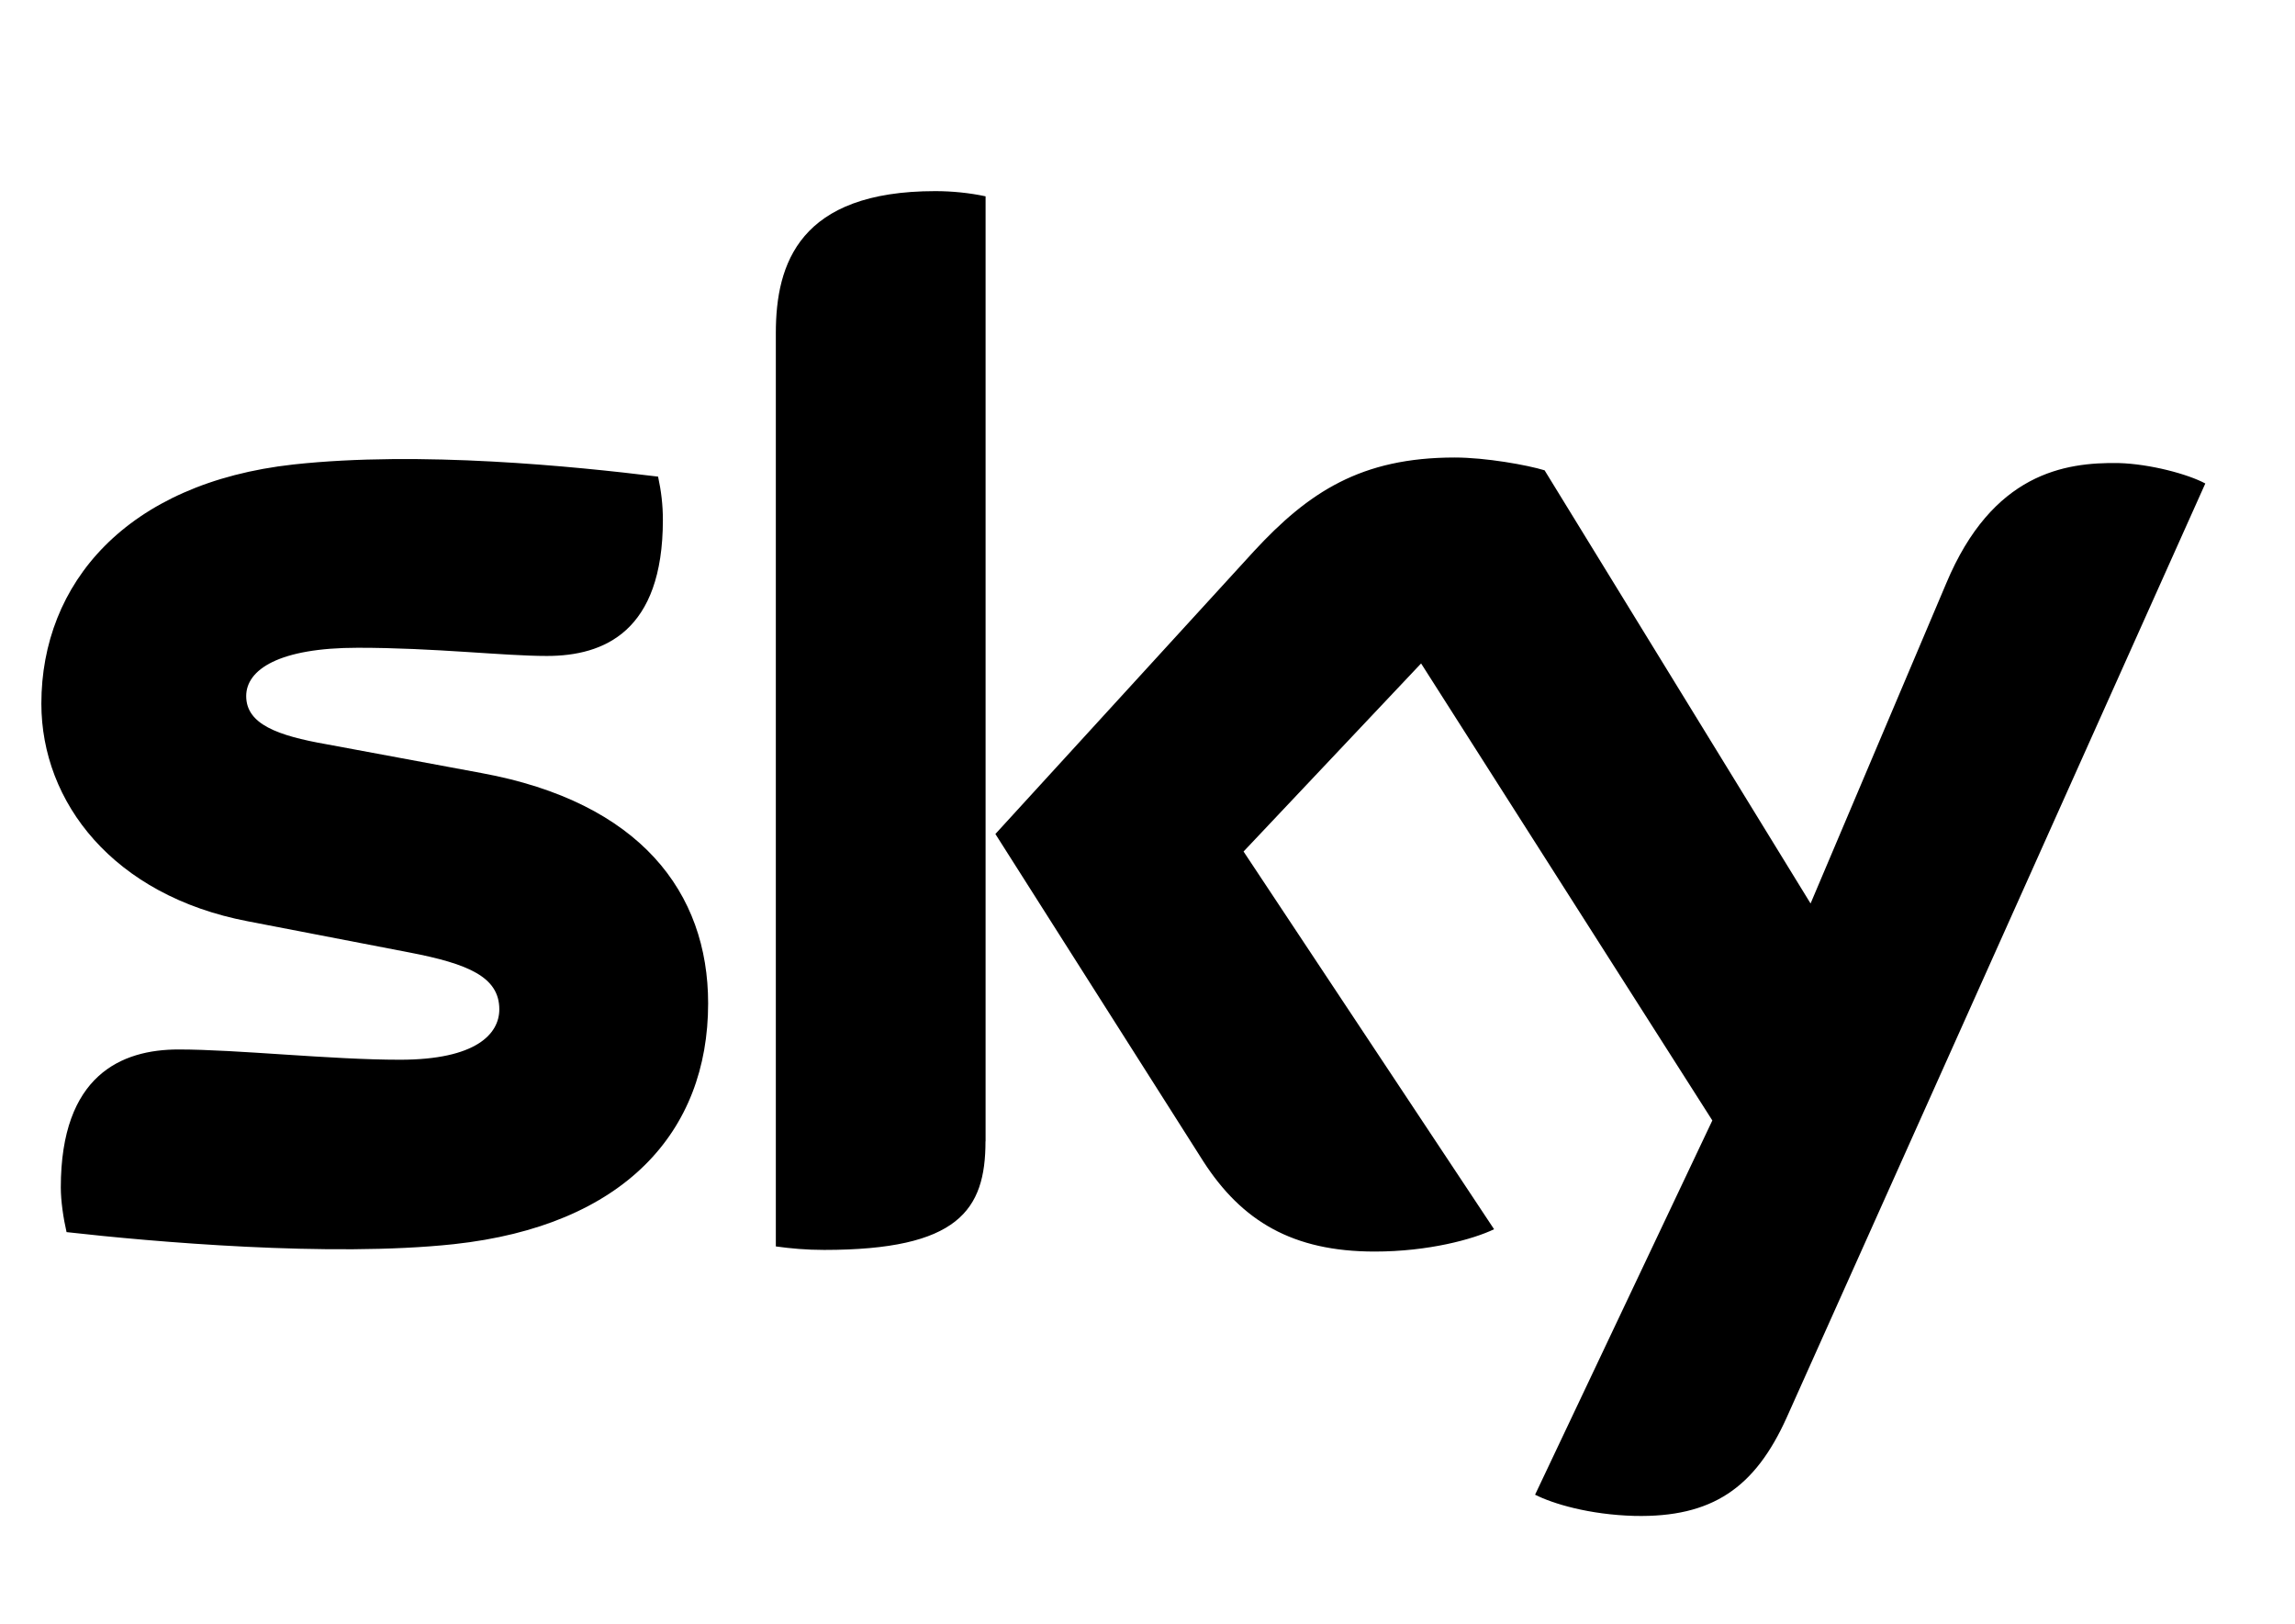
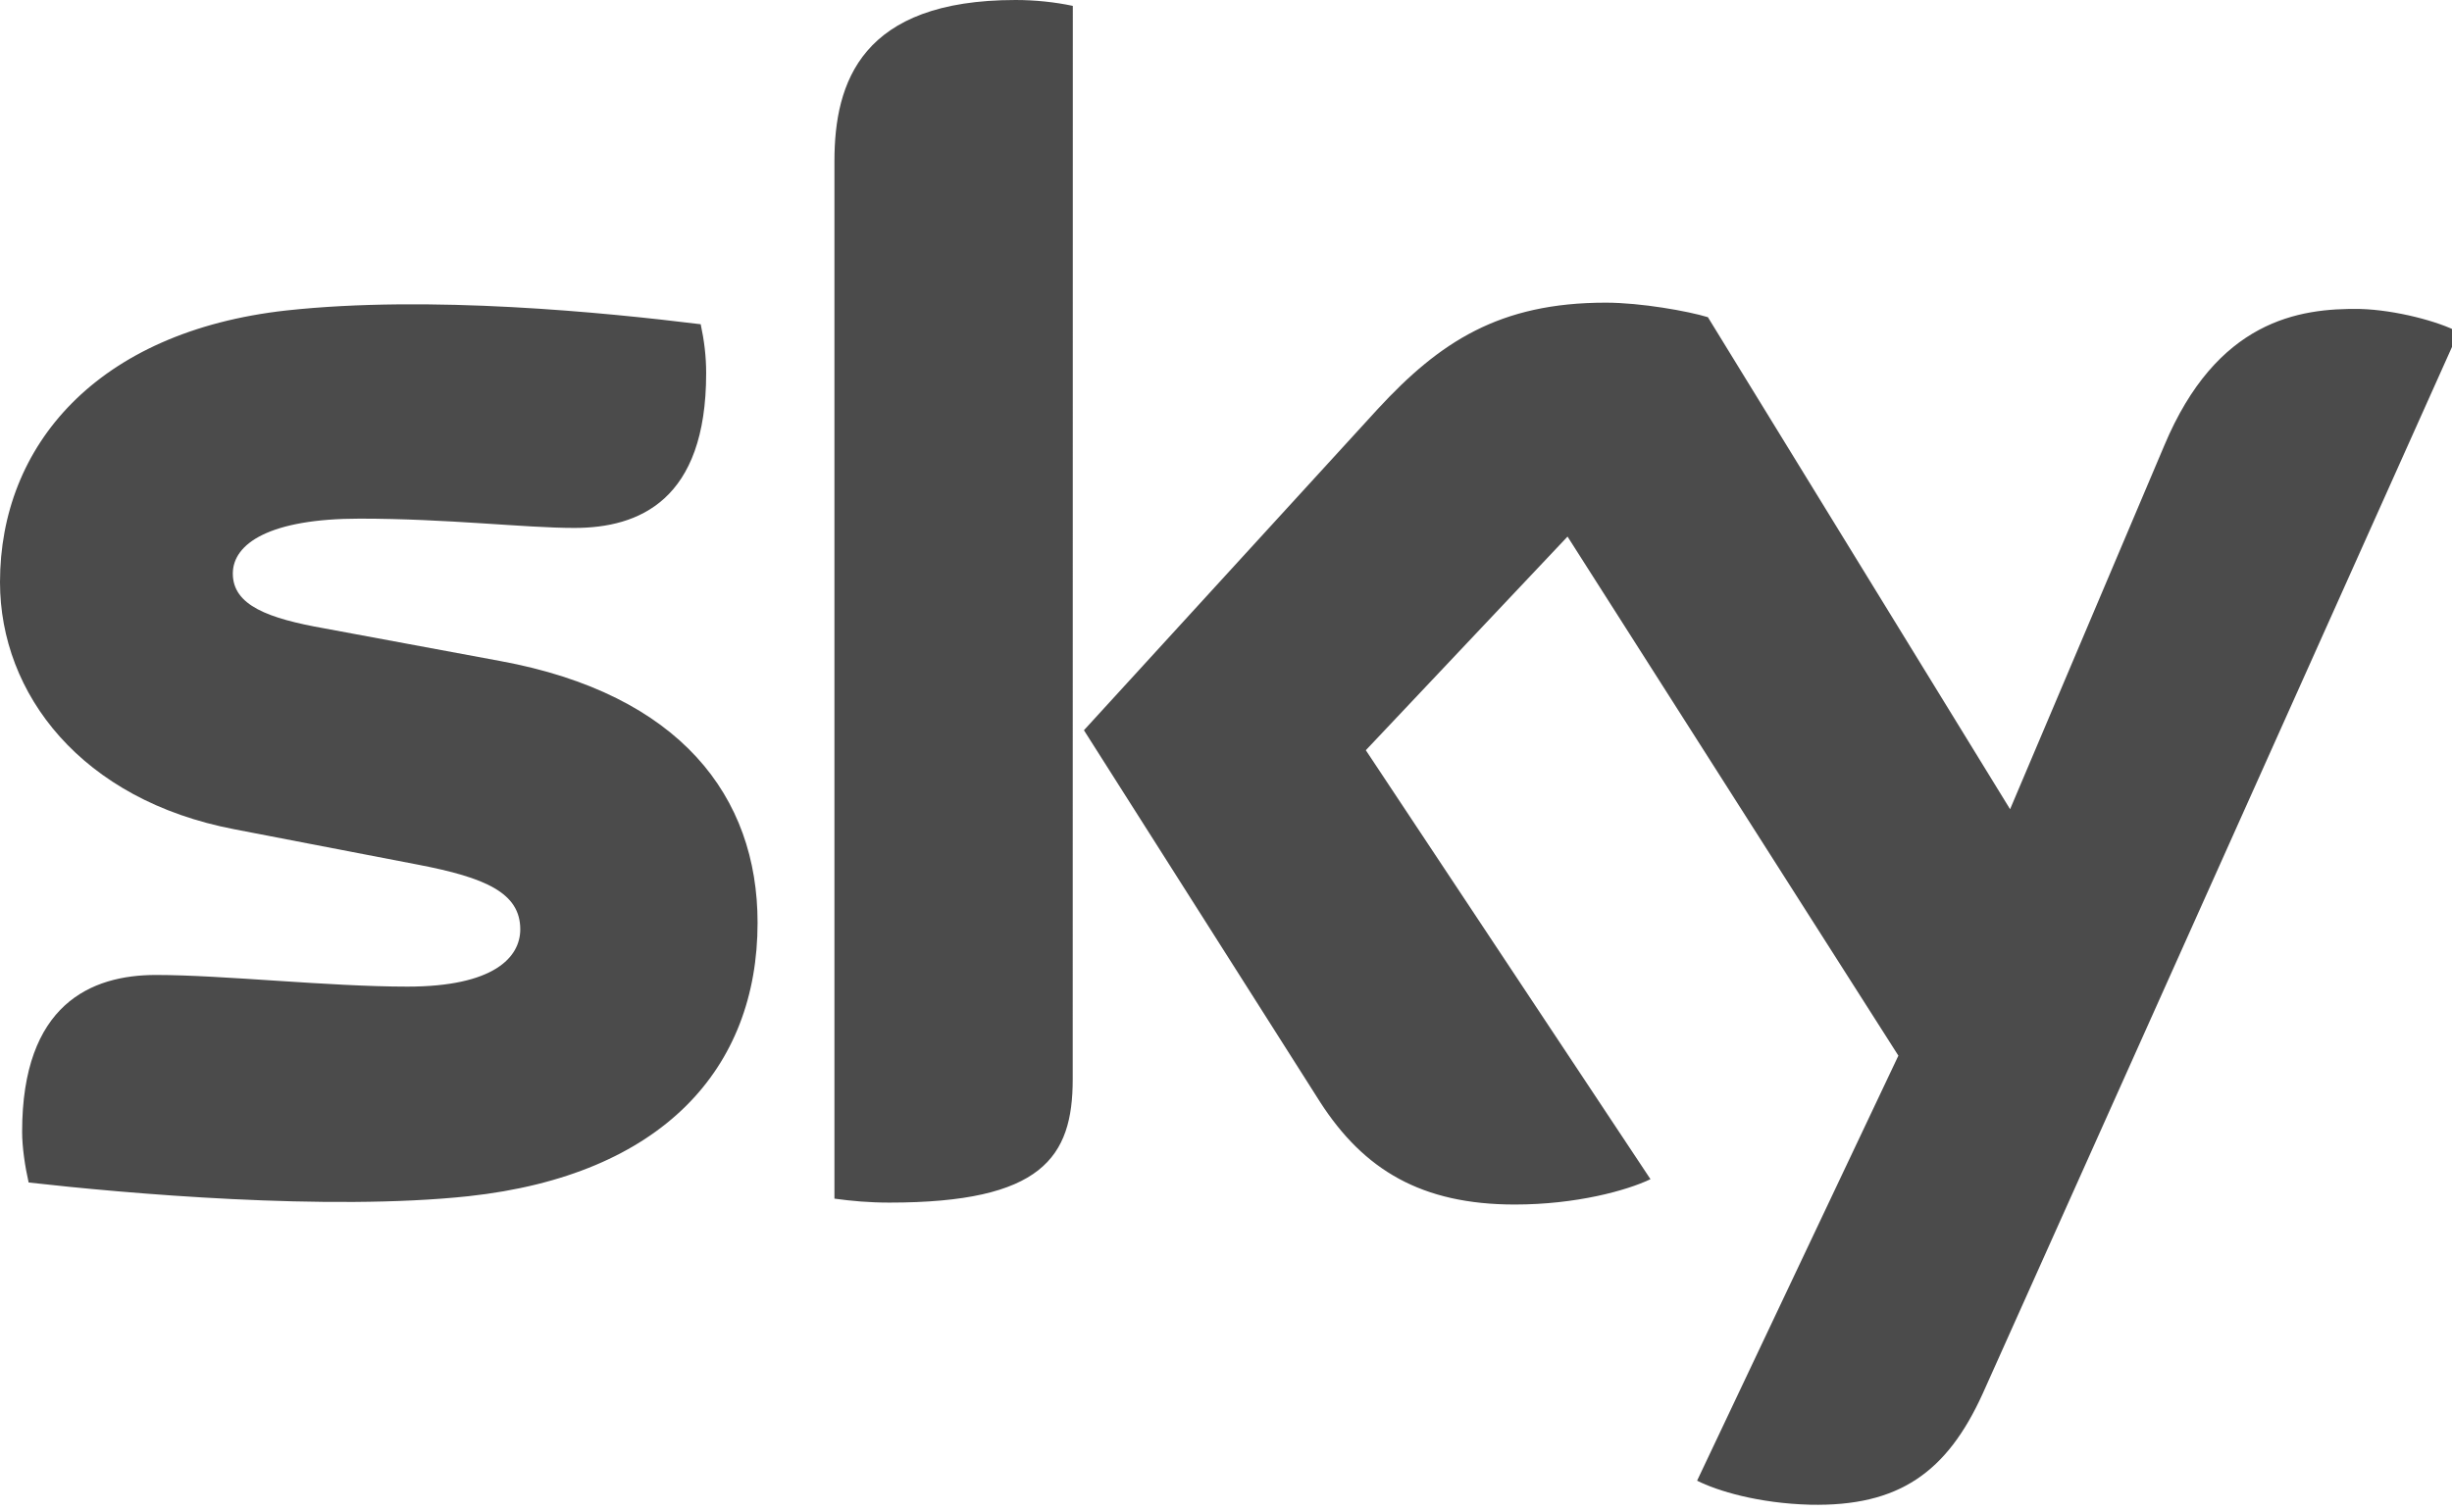
- <svg xmlns="http://www.w3.org/2000/svg" width="841" height="595" viewBox="0 0 841 595" style="margin-left:5px;margin-top:8px">
-   <path d="M562.526 547.712c6.457 3.274 19.711 7.318 36.443 7.771 28.547.623 44.146-10.354 55.712-35.933l153.452-342.384c-6.321-3.421-20.3-7.182-31.821-7.488-19.711-.306-46.219 3.693-63.132 44.112l-49.697 117.281-97.468-158.731c-6.287-1.937-21.603-4.69-32.931-4.69-34.347 0-53.571 12.699-73.588 34.347l-94.738 103.608 76.205 119.977c14.081 21.818 32.648 33.033 62.781 33.033 19.745 0 36.137-4.52 43.761-8.179l-91.804-138.408 65.058-68.921 106.723 167.465-64.956 137.14zm-201.393-129.493c0 25.228-9.935 39.796-59.122 39.796-6.525 0-12.223-.521-17.706-1.28v-334.76c0-25.398 8.666-51.94 58.431-51.94 6.242 0 12.597.657 18.431 1.903v346.281zm-101.638-50.535c0 47.114-30.79 81.45-93.186 88.224-45.279 4.871-110.824-.895-141.92-4.418-1.178-5.109-2.107-11.419-2.107-16.358 0-41.178 22.26-50.569 43.138-50.569 21.603 0 55.712 3.761 81.144 3.761 27.89 0 36.409-9.459 36.409-18.465 0-11.838-11.317-16.675-32.965-20.844l-59.19-11.419c-49.323-9.425-75.661-43.625-75.661-79.762 0-44.01 31.164-80.872 92.393-87.635 46.355-5.041 102.713.657 133.605 4.452 1.144 5.313 1.756 10.354 1.756 15.837 0 41.008-21.637 49.878-42.492 49.878-16.086 0-40.895-3.002-69.306-3.002-28.887 0-40.895 8.009-40.895 17.706 0 10.286 11.464 14.5 29.544 17.672l56.641 10.524c58.204 10.695 83.092 43.761 83.092 84.418" />
+ <svg xmlns="http://www.w3.org/2000/svg" width="22.938" height="14.139" viewBox="0 0 22.938 14.139">
+   <path fill="#4B4B4B" d="M15.876 13.855c.187.095.572.212 1.057.225.828.018 1.28-.3 1.616-1.042l4.451-9.93c-.183-.099-.589-.208-.923-.217-.572-.009-1.34.107-1.831 1.279l-1.442 3.402-2.827-4.604c-.182-.056-.627-.136-.955-.136-.996 0-1.554.368-2.134.996l-2.748 3.005 2.21 3.48c.408.633.947.958 1.821.958.573 0 1.048-.131 1.269-.237l-2.663-4.014 1.887-1.999 3.095 4.857-1.883 3.977zm-5.841-3.756c0 .732-.288 1.154-1.715 1.154-.189 0-.354-.015-.514-.037v-9.709c0-.737.251-1.507 1.695-1.507.181 0 .365.019.535.055l-.001 10.044zm-2.948-1.465c0 1.366-.893 2.362-2.703 2.559-1.313.141-3.214-.026-4.116-.128-.034-.148-.061-.331-.061-.475 0-1.194.646-1.467 1.251-1.467.627 0 1.616.109 2.353.109.809 0 1.056-.274 1.056-.536 0-.343-.328-.484-.956-.605l-1.717-.331c-1.431-.273-2.194-1.265-2.194-2.313 0-1.276.904-2.345 2.68-2.542 1.344-.146 2.979.019 3.875.129.033.154.051.3.051.459 0 1.189-.628 1.447-1.232 1.447-.466 0-1.186-.087-2.01-.087-.838 0-1.186.232-1.186.514 0 .298.332.42.857.513l1.643.305c1.687.31 2.409 1.27 2.409 2.449" />
</svg>
